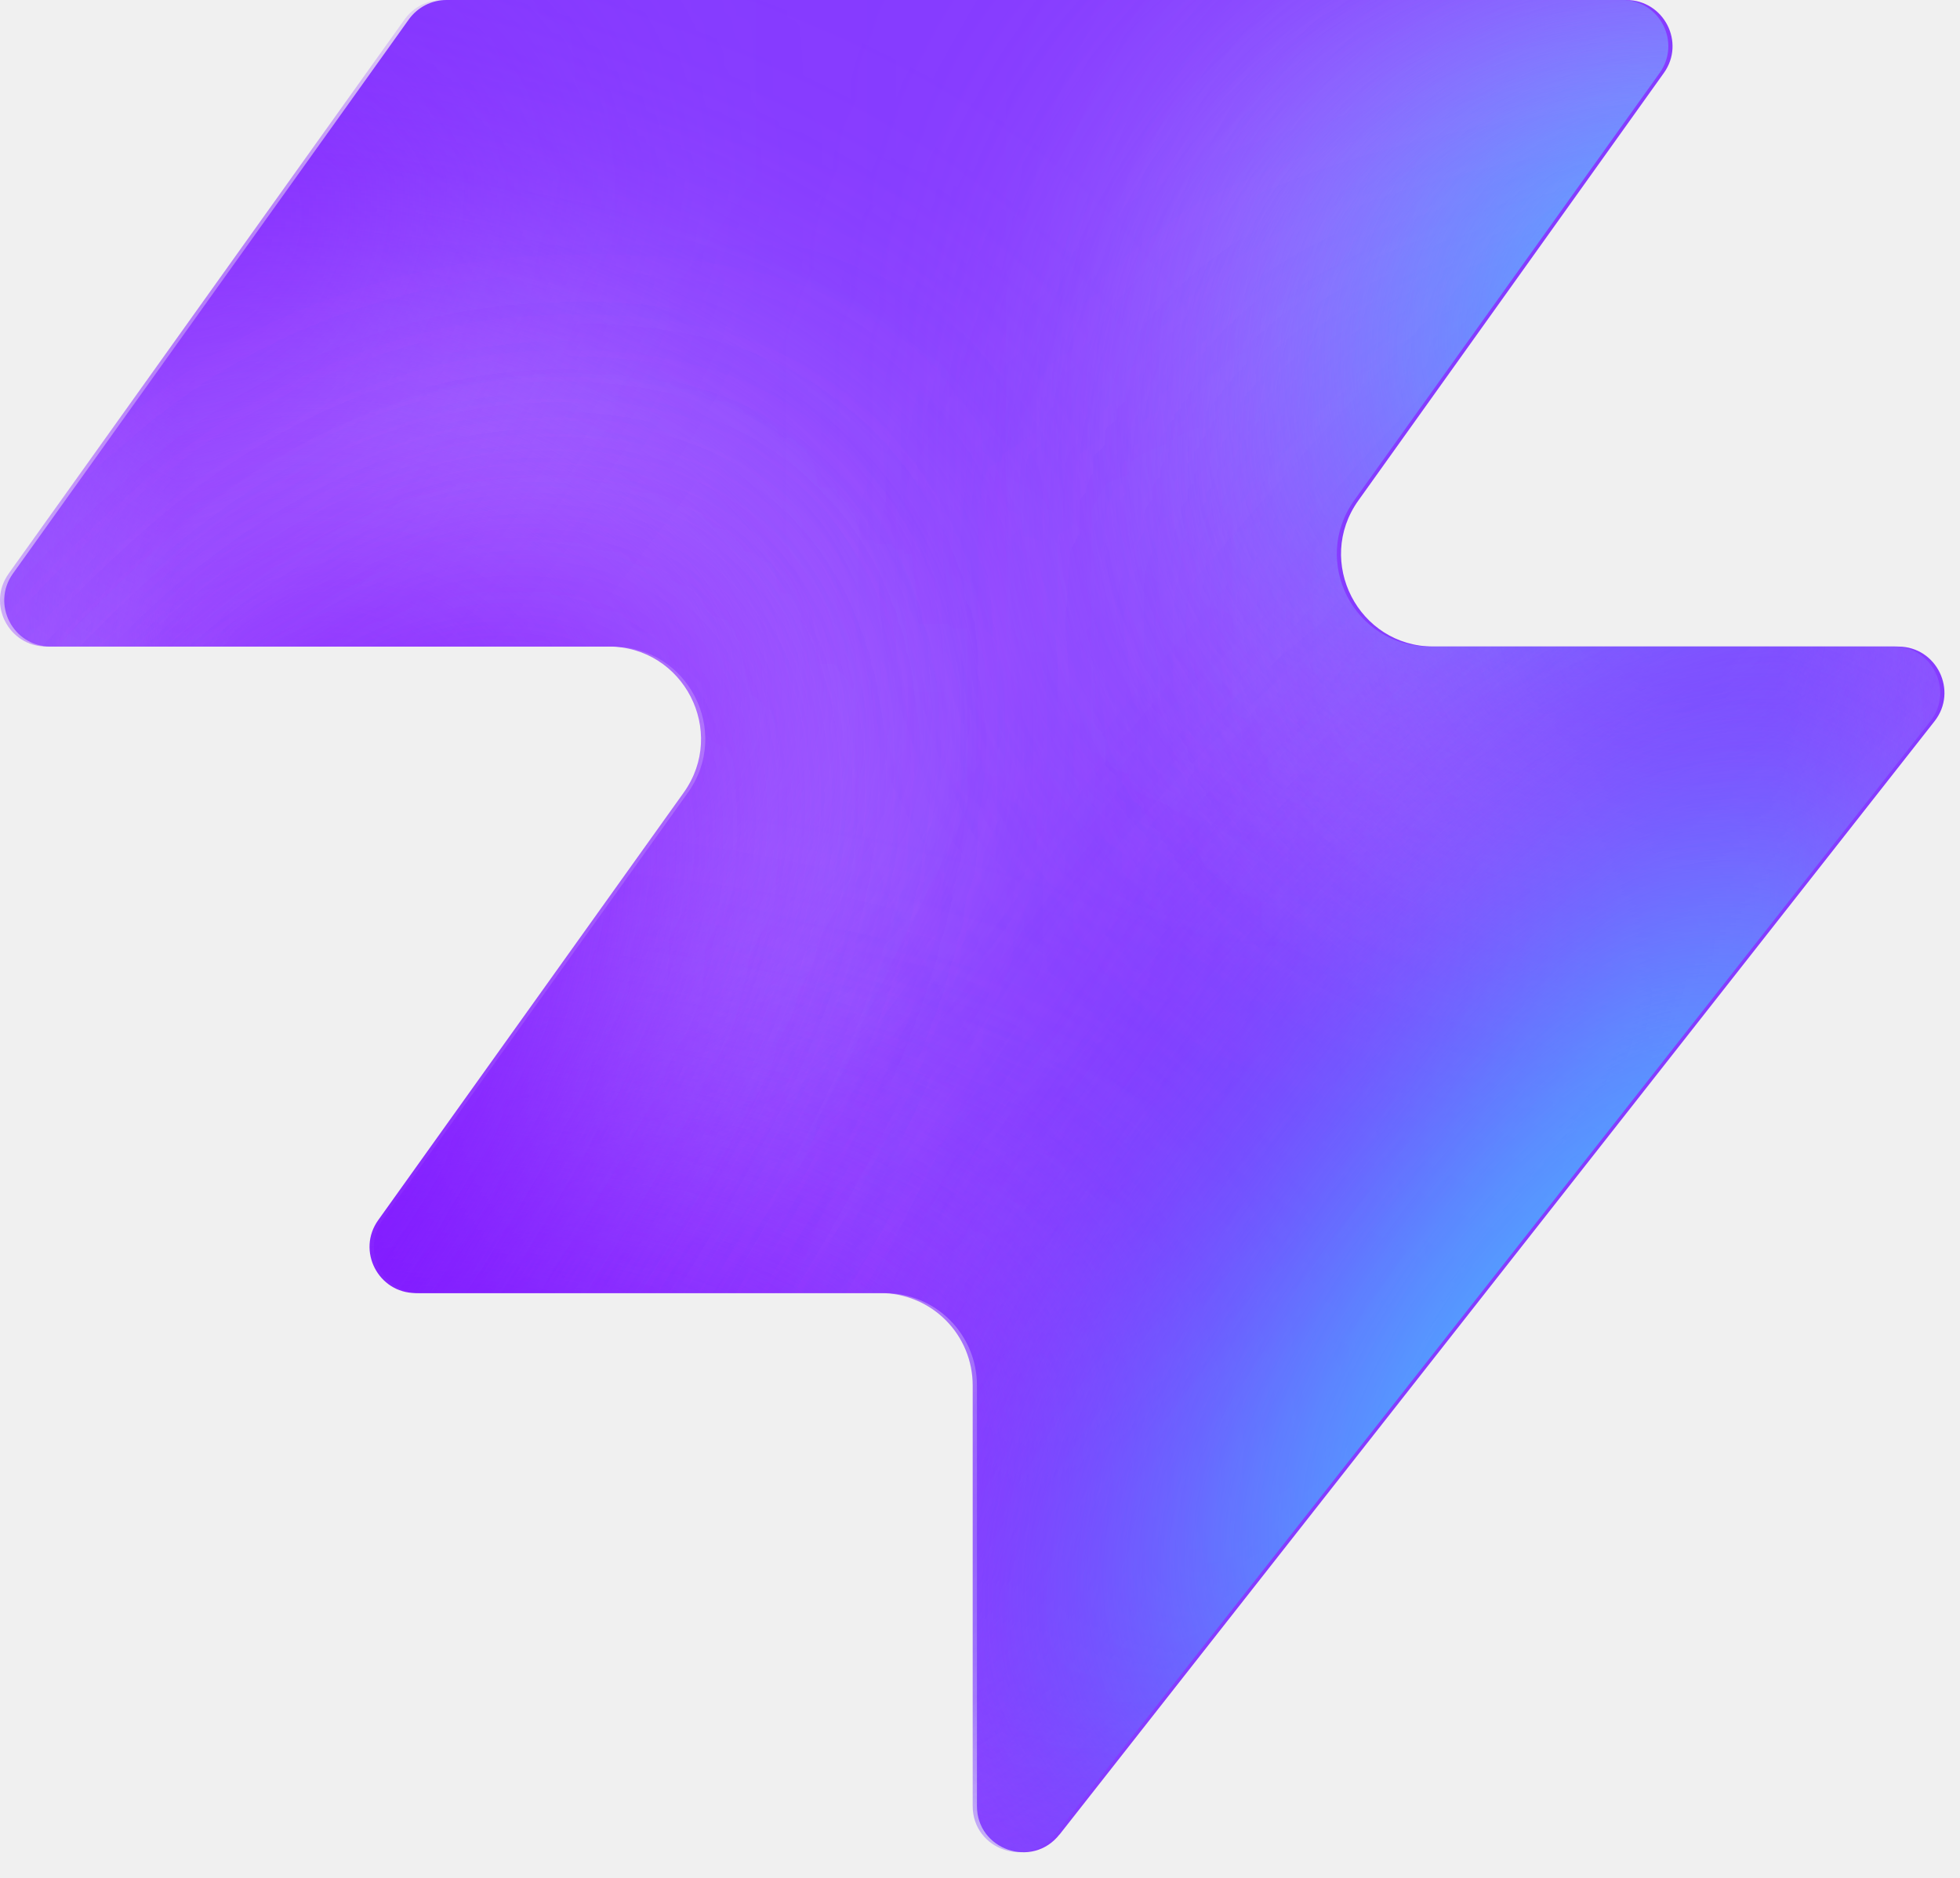
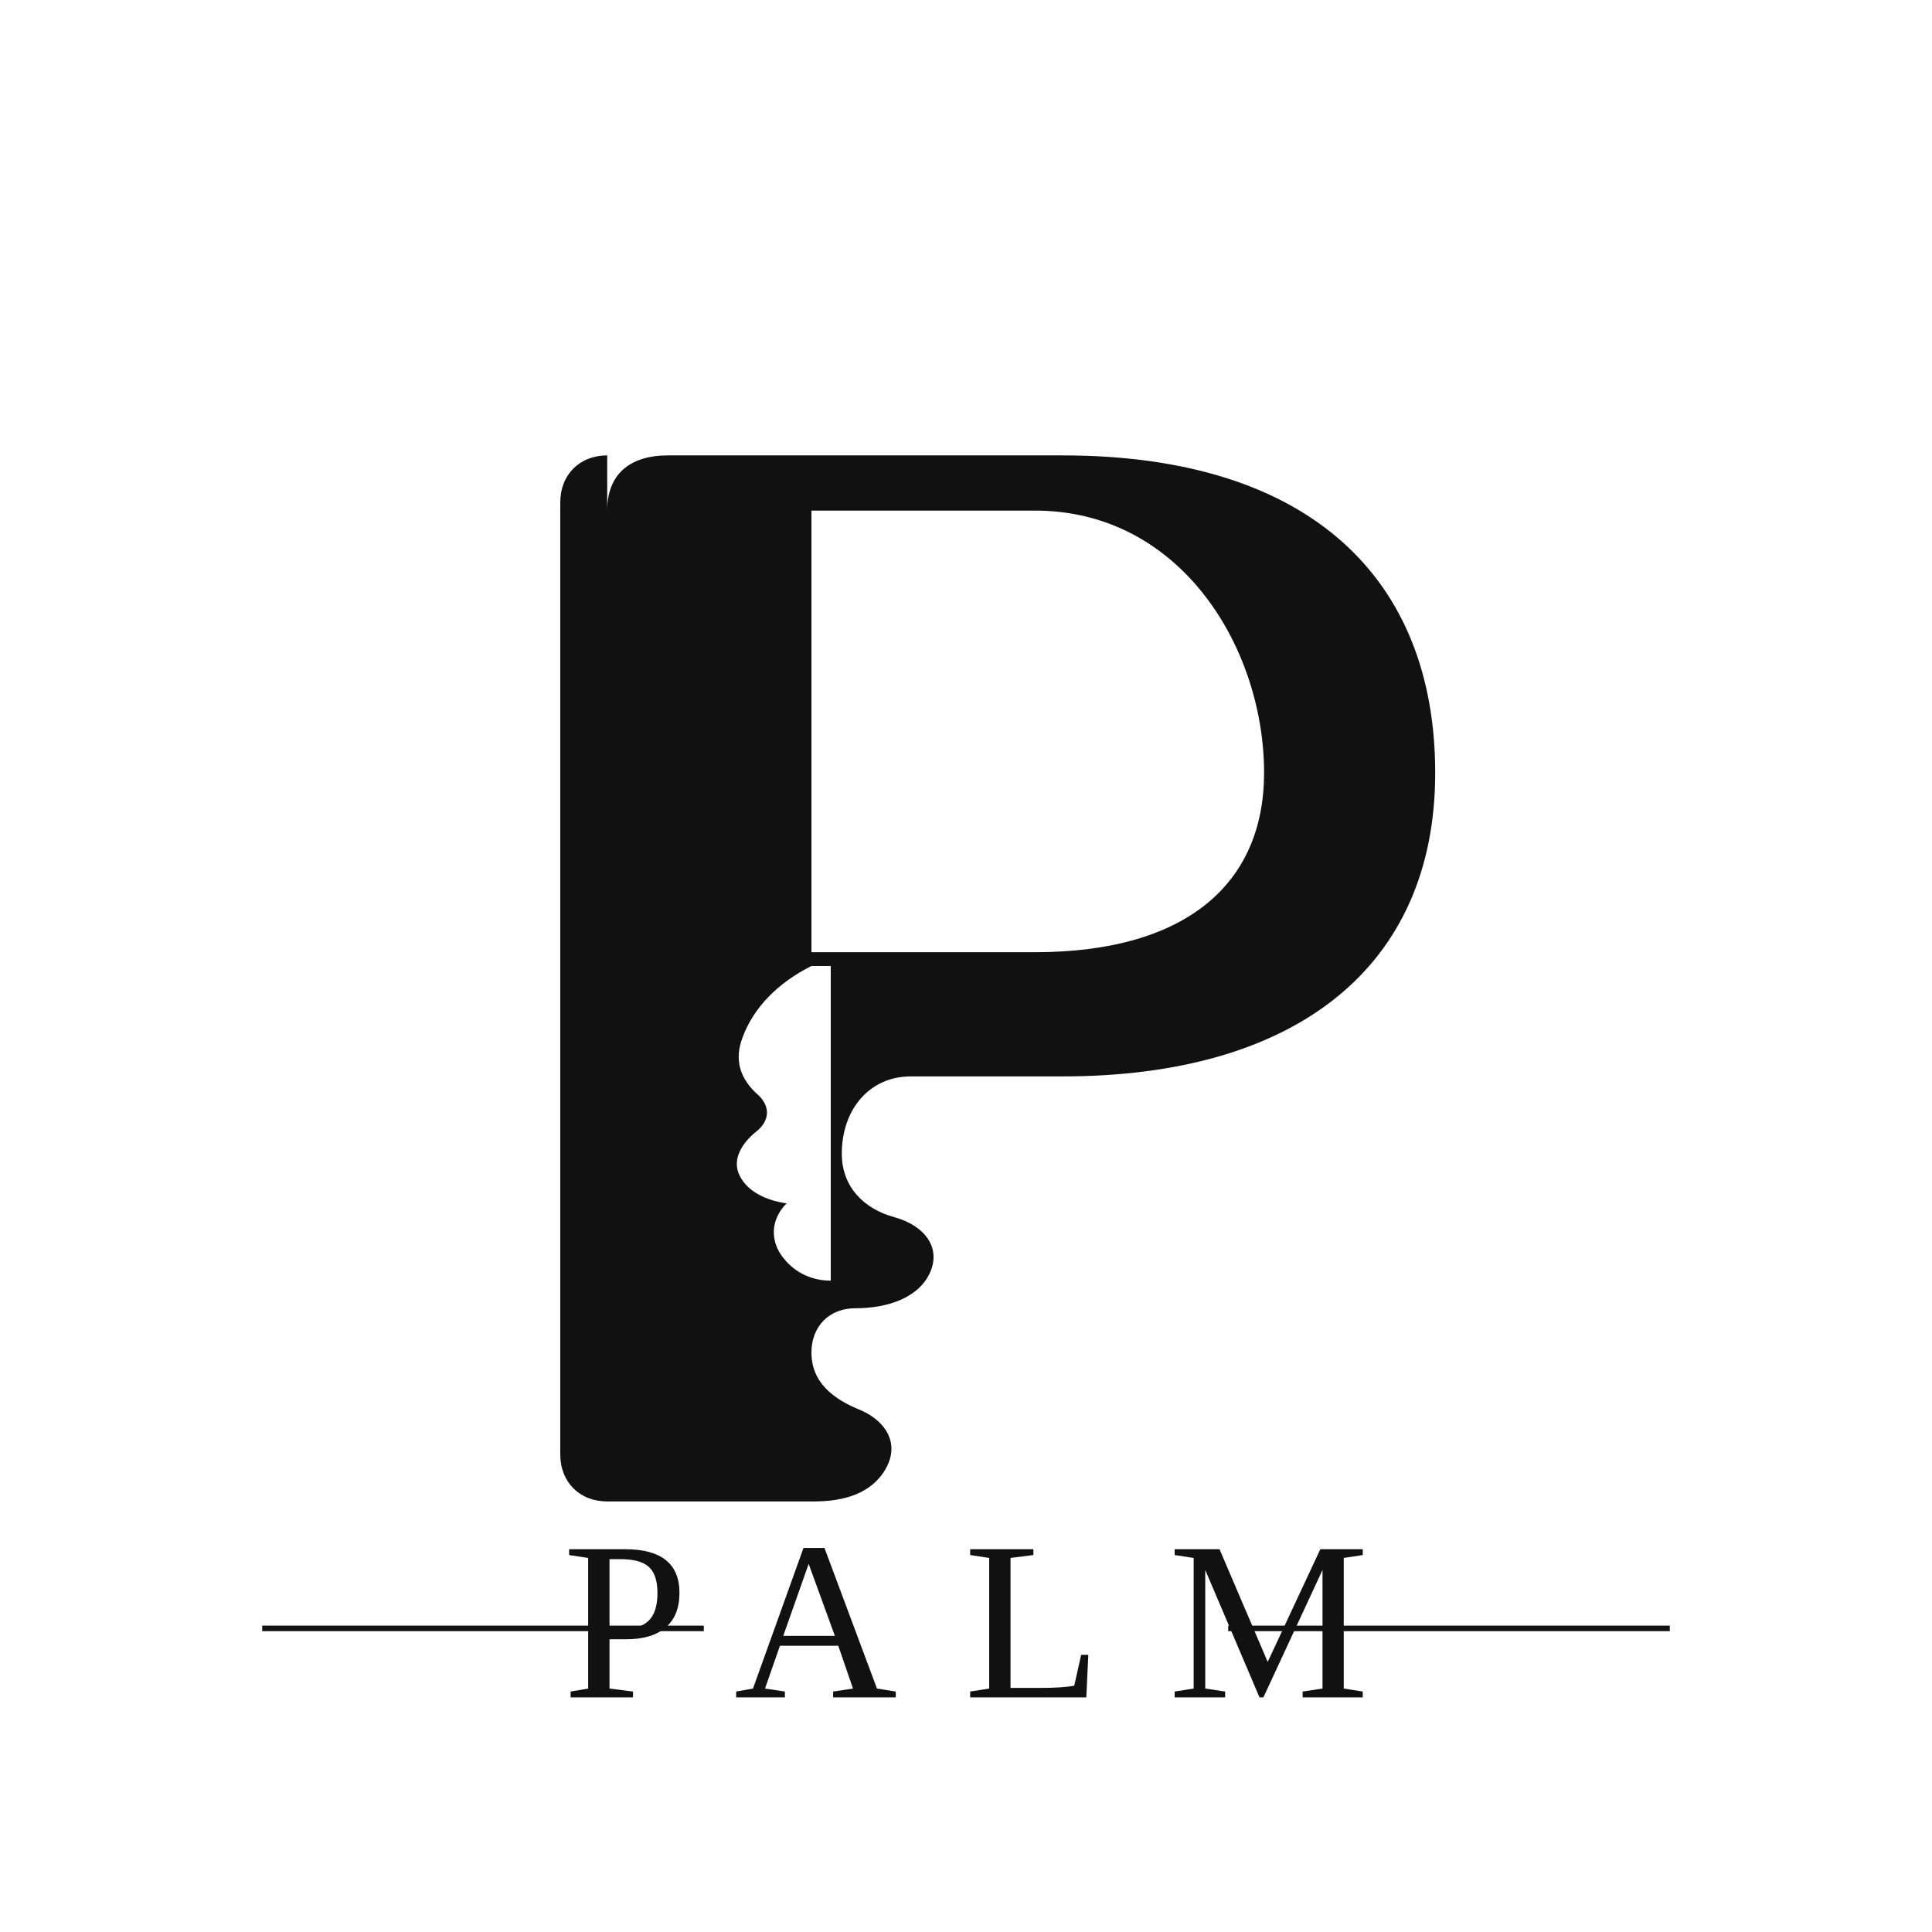
- <svg xmlns="http://www.w3.org/2000/svg" width="48" height="46" fill="none" viewBox="0 0 48 46">
-   <path fill="#863bff" d="M25.946 44.938c-.664.845-2.021.375-2.021-.698V33.937a2.26 2.26 0 0 0-2.262-2.262H10.287c-.92 0-1.456-1.04-.92-1.788l7.48-10.471c1.07-1.497 0-3.578-1.842-3.578H1.237c-.92 0-1.456-1.04-.92-1.788L10.013.474c.214-.297.556-.474.92-.474h28.894c.92 0 1.456 1.04.92 1.788l-7.48 10.471c-1.07 1.498 0 3.579 1.842 3.579h11.377c.943 0 1.473 1.088.89 1.83L25.947 44.94z" style="fill:#863bff;fill:color(display-p3 .525 .23 1);fill-opacity:1" />
-   <mask id="a" width="48" height="46" x="0" y="0" maskUnits="userSpaceOnUse" style="mask-type:alpha">
-     <path fill="#000" d="M25.842 44.938c-.664.844-2.021.375-2.021-.698V33.937a2.26 2.26 0 0 0-2.262-2.262H10.183c-.92 0-1.456-1.04-.92-1.788l7.48-10.471c1.07-1.498 0-3.579-1.842-3.579H1.133c-.92 0-1.456-1.04-.92-1.787L9.91.473c.214-.297.556-.474.92-.474h28.894c.92 0 1.456 1.04.92 1.788l-7.48 10.471c-1.07 1.498 0 3.578 1.842 3.578h11.377c.943 0 1.473 1.088.89 1.832L25.843 44.94z" style="fill:#000;fill-opacity:1" />
-   </mask>
-   <g mask="url(#a)">
-     <g filter="url(#b)">
-       <ellipse cx="5.508" cy="14.704" fill="#ede6ff" rx="5.508" ry="14.704" style="fill:#ede6ff;fill:color(display-p3 .927 .903 1);fill-opacity:1" transform="matrix(.00324 1 1 -.00324 -4.47 31.516)" />
-     </g>
-     <g filter="url(#c)">
-       <ellipse cx="10.399" cy="29.851" fill="#ede6ff" rx="10.399" ry="29.851" style="fill:#ede6ff;fill:color(display-p3 .927 .903 1);fill-opacity:1" transform="matrix(.00324 1 1 -.00324 -39.328 7.883)" />
-     </g>
-     <g filter="url(#d)">
-       <ellipse cx="5.508" cy="30.487" fill="#7e14ff" rx="5.508" ry="30.487" style="fill:#7e14ff;fill:color(display-p3 .492 .077 1);fill-opacity:1" transform="rotate(89.814 -25.913 -14.639)scale(1 -1)" />
-     </g>
-     <g filter="url(#e)">
-       <ellipse cx="5.508" cy="30.599" fill="#7e14ff" rx="5.508" ry="30.599" style="fill:#7e14ff;fill:color(display-p3 .492 .077 1);fill-opacity:1" transform="rotate(89.814 -32.644 -3.334)scale(1 -1)" />
-     </g>
-     <g filter="url(#f)">
-       <ellipse cx="5.508" cy="30.599" fill="#7e14ff" rx="5.508" ry="30.599" style="fill:#7e14ff;fill:color(display-p3 .492 .077 1);fill-opacity:1" transform="matrix(.00324 1 1 -.00324 -34.34 30.47)" />
-     </g>
-     <g filter="url(#g)">
-       <ellipse cx="14.072" cy="22.078" fill="#ede6ff" rx="14.072" ry="22.078" style="fill:#ede6ff;fill:color(display-p3 .927 .903 1);fill-opacity:1" transform="rotate(93.35 24.506 48.493)scale(-1 1)" />
-     </g>
-     <g filter="url(#h)">
-       <ellipse cx="3.47" cy="21.501" fill="#7e14ff" rx="3.47" ry="21.501" style="fill:#7e14ff;fill:color(display-p3 .492 .077 1);fill-opacity:1" transform="rotate(89.009 28.708 47.59)scale(-1 1)" />
-     </g>
-     <g filter="url(#i)">
-       <ellipse cx="3.47" cy="21.501" fill="#7e14ff" rx="3.47" ry="21.501" style="fill:#7e14ff;fill:color(display-p3 .492 .077 1);fill-opacity:1" transform="rotate(89.009 28.708 47.59)scale(-1 1)" />
-     </g>
-     <g filter="url(#j)">
-       <ellipse cx=".387" cy="8.972" fill="#7e14ff" rx="4.407" ry="29.108" style="fill:#7e14ff;fill:color(display-p3 .492 .077 1);fill-opacity:1" transform="rotate(39.51 .387 8.972)" />
-     </g>
-     <g filter="url(#k)">
-       <ellipse cx="47.523" cy="-6.092" fill="#7e14ff" rx="4.407" ry="29.108" style="fill:#7e14ff;fill:color(display-p3 .492 .077 1);fill-opacity:1" transform="rotate(37.892 47.523 -6.092)" />
-     </g>
-     <g filter="url(#l)">
-       <ellipse cx="41.412" cy="6.333" fill="#47bfff" rx="5.971" ry="9.665" style="fill:#47bfff;fill:color(display-p3 .28 .748 1);fill-opacity:1" transform="rotate(37.892 41.412 6.333)" />
-     </g>
-     <g filter="url(#m)">
-       <ellipse cx="-1.879" cy="38.332" fill="#7e14ff" rx="4.407" ry="29.108" style="fill:#7e14ff;fill:color(display-p3 .492 .077 1);fill-opacity:1" transform="rotate(37.892 -1.88 38.332)" />
-     </g>
-     <g filter="url(#n)">
-       <ellipse cx="-1.879" cy="38.332" fill="#7e14ff" rx="4.407" ry="29.108" style="fill:#7e14ff;fill:color(display-p3 .492 .077 1);fill-opacity:1" transform="rotate(37.892 -1.88 38.332)" />
-     </g>
-     <g filter="url(#o)">
-       <ellipse cx="35.651" cy="29.907" fill="#7e14ff" rx="4.407" ry="29.108" style="fill:#7e14ff;fill:color(display-p3 .492 .077 1);fill-opacity:1" transform="rotate(37.892 35.651 29.907)" />
-     </g>
-     <g filter="url(#p)">
-       <ellipse cx="38.418" cy="32.4" fill="#47bfff" rx="5.971" ry="15.297" style="fill:#47bfff;fill:color(display-p3 .28 .748 1);fill-opacity:1" transform="rotate(37.892 38.418 32.4)" />
-     </g>
-   </g>
-   <defs>
-     <filter id="b" width="60.045" height="41.654" x="-19.77" y="16.149" color-interpolation-filters="sRGB" filterUnits="userSpaceOnUse">
-       <feFlood flood-opacity="0" result="BackgroundImageFix" />
-       <feBlend in="SourceGraphic" in2="BackgroundImageFix" result="shape" />
-       <feGaussianBlur result="effect1_foregroundBlur_2002_17158" stdDeviation="7.659" />
-     </filter>
-     <filter id="c" width="90.34" height="51.437" x="-54.613" y="-7.533" color-interpolation-filters="sRGB" filterUnits="userSpaceOnUse">
-       <feFlood flood-opacity="0" result="BackgroundImageFix" />
-       <feBlend in="SourceGraphic" in2="BackgroundImageFix" result="shape" />
-       <feGaussianBlur result="effect1_foregroundBlur_2002_17158" stdDeviation="7.659" />
-     </filter>
-     <filter id="d" width="79.355" height="29.4" x="-49.64" y="2.03" color-interpolation-filters="sRGB" filterUnits="userSpaceOnUse">
-       <feFlood flood-opacity="0" result="BackgroundImageFix" />
-       <feBlend in="SourceGraphic" in2="BackgroundImageFix" result="shape" />
-       <feGaussianBlur result="effect1_foregroundBlur_2002_17158" stdDeviation="4.596" />
-     </filter>
-     <filter id="e" width="79.579" height="29.4" x="-45.045" y="20.029" color-interpolation-filters="sRGB" filterUnits="userSpaceOnUse">
-       <feFlood flood-opacity="0" result="BackgroundImageFix" />
-       <feBlend in="SourceGraphic" in2="BackgroundImageFix" result="shape" />
-       <feGaussianBlur result="effect1_foregroundBlur_2002_17158" stdDeviation="4.596" />
-     </filter>
-     <filter id="f" width="79.579" height="29.4" x="-43.513" y="21.178" color-interpolation-filters="sRGB" filterUnits="userSpaceOnUse">
-       <feFlood flood-opacity="0" result="BackgroundImageFix" />
-       <feBlend in="SourceGraphic" in2="BackgroundImageFix" result="shape" />
-       <feGaussianBlur result="effect1_foregroundBlur_2002_17158" stdDeviation="4.596" />
-     </filter>
-     <filter id="g" width="74.749" height="58.852" x="15.756" y="-17.901" color-interpolation-filters="sRGB" filterUnits="userSpaceOnUse">
-       <feFlood flood-opacity="0" result="BackgroundImageFix" />
-       <feBlend in="SourceGraphic" in2="BackgroundImageFix" result="shape" />
-       <feGaussianBlur result="effect1_foregroundBlur_2002_17158" stdDeviation="7.659" />
-     </filter>
-     <filter id="h" width="61.377" height="25.362" x="23.548" y="2.284" color-interpolation-filters="sRGB" filterUnits="userSpaceOnUse">
-       <feFlood flood-opacity="0" result="BackgroundImageFix" />
-       <feBlend in="SourceGraphic" in2="BackgroundImageFix" result="shape" />
-       <feGaussianBlur result="effect1_foregroundBlur_2002_17158" stdDeviation="4.596" />
-     </filter>
-     <filter id="i" width="61.377" height="25.362" x="23.548" y="2.284" color-interpolation-filters="sRGB" filterUnits="userSpaceOnUse">
-       <feFlood flood-opacity="0" result="BackgroundImageFix" />
-       <feBlend in="SourceGraphic" in2="BackgroundImageFix" result="shape" />
-       <feGaussianBlur result="effect1_foregroundBlur_2002_17158" stdDeviation="4.596" />
-     </filter>
-     <filter id="j" width="56.045" height="63.649" x="-27.636" y="-22.853" color-interpolation-filters="sRGB" filterUnits="userSpaceOnUse">
-       <feFlood flood-opacity="0" result="BackgroundImageFix" />
-       <feBlend in="SourceGraphic" in2="BackgroundImageFix" result="shape" />
-       <feGaussianBlur result="effect1_foregroundBlur_2002_17158" stdDeviation="4.596" />
-     </filter>
-     <filter id="k" width="54.814" height="64.646" x="20.116" y="-38.415" color-interpolation-filters="sRGB" filterUnits="userSpaceOnUse">
-       <feFlood flood-opacity="0" result="BackgroundImageFix" />
-       <feBlend in="SourceGraphic" in2="BackgroundImageFix" result="shape" />
-       <feGaussianBlur result="effect1_foregroundBlur_2002_17158" stdDeviation="4.596" />
-     </filter>
-     <filter id="l" width="33.541" height="35.313" x="24.641" y="-11.323" color-interpolation-filters="sRGB" filterUnits="userSpaceOnUse">
-       <feFlood flood-opacity="0" result="BackgroundImageFix" />
-       <feBlend in="SourceGraphic" in2="BackgroundImageFix" result="shape" />
-       <feGaussianBlur result="effect1_foregroundBlur_2002_17158" stdDeviation="4.596" />
-     </filter>
-     <filter id="m" width="54.814" height="64.646" x="-29.286" y="6.009" color-interpolation-filters="sRGB" filterUnits="userSpaceOnUse">
-       <feFlood flood-opacity="0" result="BackgroundImageFix" />
-       <feBlend in="SourceGraphic" in2="BackgroundImageFix" result="shape" />
-       <feGaussianBlur result="effect1_foregroundBlur_2002_17158" stdDeviation="4.596" />
-     </filter>
-     <filter id="n" width="54.814" height="64.646" x="-29.286" y="6.009" color-interpolation-filters="sRGB" filterUnits="userSpaceOnUse">
-       <feFlood flood-opacity="0" result="BackgroundImageFix" />
-       <feBlend in="SourceGraphic" in2="BackgroundImageFix" result="shape" />
-       <feGaussianBlur result="effect1_foregroundBlur_2002_17158" stdDeviation="4.596" />
-     </filter>
-     <filter id="o" width="54.814" height="64.646" x="8.244" y="-2.416" color-interpolation-filters="sRGB" filterUnits="userSpaceOnUse">
-       <feFlood flood-opacity="0" result="BackgroundImageFix" />
-       <feBlend in="SourceGraphic" in2="BackgroundImageFix" result="shape" />
-       <feGaussianBlur result="effect1_foregroundBlur_2002_17158" stdDeviation="4.596" />
-     </filter>
-     <filter id="p" width="39.409" height="43.623" x="18.713" y="10.588" color-interpolation-filters="sRGB" filterUnits="userSpaceOnUse">
-       <feFlood flood-opacity="0" result="BackgroundImageFix" />
-       <feBlend in="SourceGraphic" in2="BackgroundImageFix" result="shape" />
-       <feGaussianBlur result="effect1_foregroundBlur_2002_17158" stdDeviation="4.596" />
-     </filter>
-   </defs>
+ <svg xmlns="http://www.w3.org/2000/svg" width="700" height="700" viewBox="0 0 700 700">
+   <rect width="700" height="700" fill="white" />
+   <path d="       M220 185       C220 172 228 165 242 165       H385       C475 165 520 210 520 280       C520 350 470 390 385 390       H330        C315 390 305 402 305 418        C305 430 313 438 324 441       C335 444 341 452 337 461        C333 470 322 474 310 474        C300 474 294 481 294 490        C294 501 302 507 312 511       C321 515 326 523 321 532        C316 541 306 544 295 544        H220       C210 544 203 537 203 527       V182       C203 172 210 165 220 165       Z        M294 185       V345       H375       C430 345 458 320 458 280       C458 235 428 185 375 185       Z     " fill="#111111" fill-rule="evenodd" />
+   <path d="       M294 350       C282 356 273 365 269 376       C266 384 268 391 275 397       C279 401 279 406 274 410       C269 414 265 420 268 426       C271 432 278 435 285 436       C279 442 279 450 284 456       C288 461 294 464 301 464       L301 350       Z     " fill="white" />
+   <line x1="95" y1="590" x2="255" y2="590" stroke="#111111" stroke-width="2" />
+   <text x="350" y="615" text-anchor="middle" font-family="Georgia, 'Times New Roman', serif" font-size="82" font-weight="400" letter-spacing="24" fill="#111111">
+     PALM
+   </text>
+   <line x1="445" y1="590" x2="605" y2="590" stroke="#111111" stroke-width="2" />
</svg>
